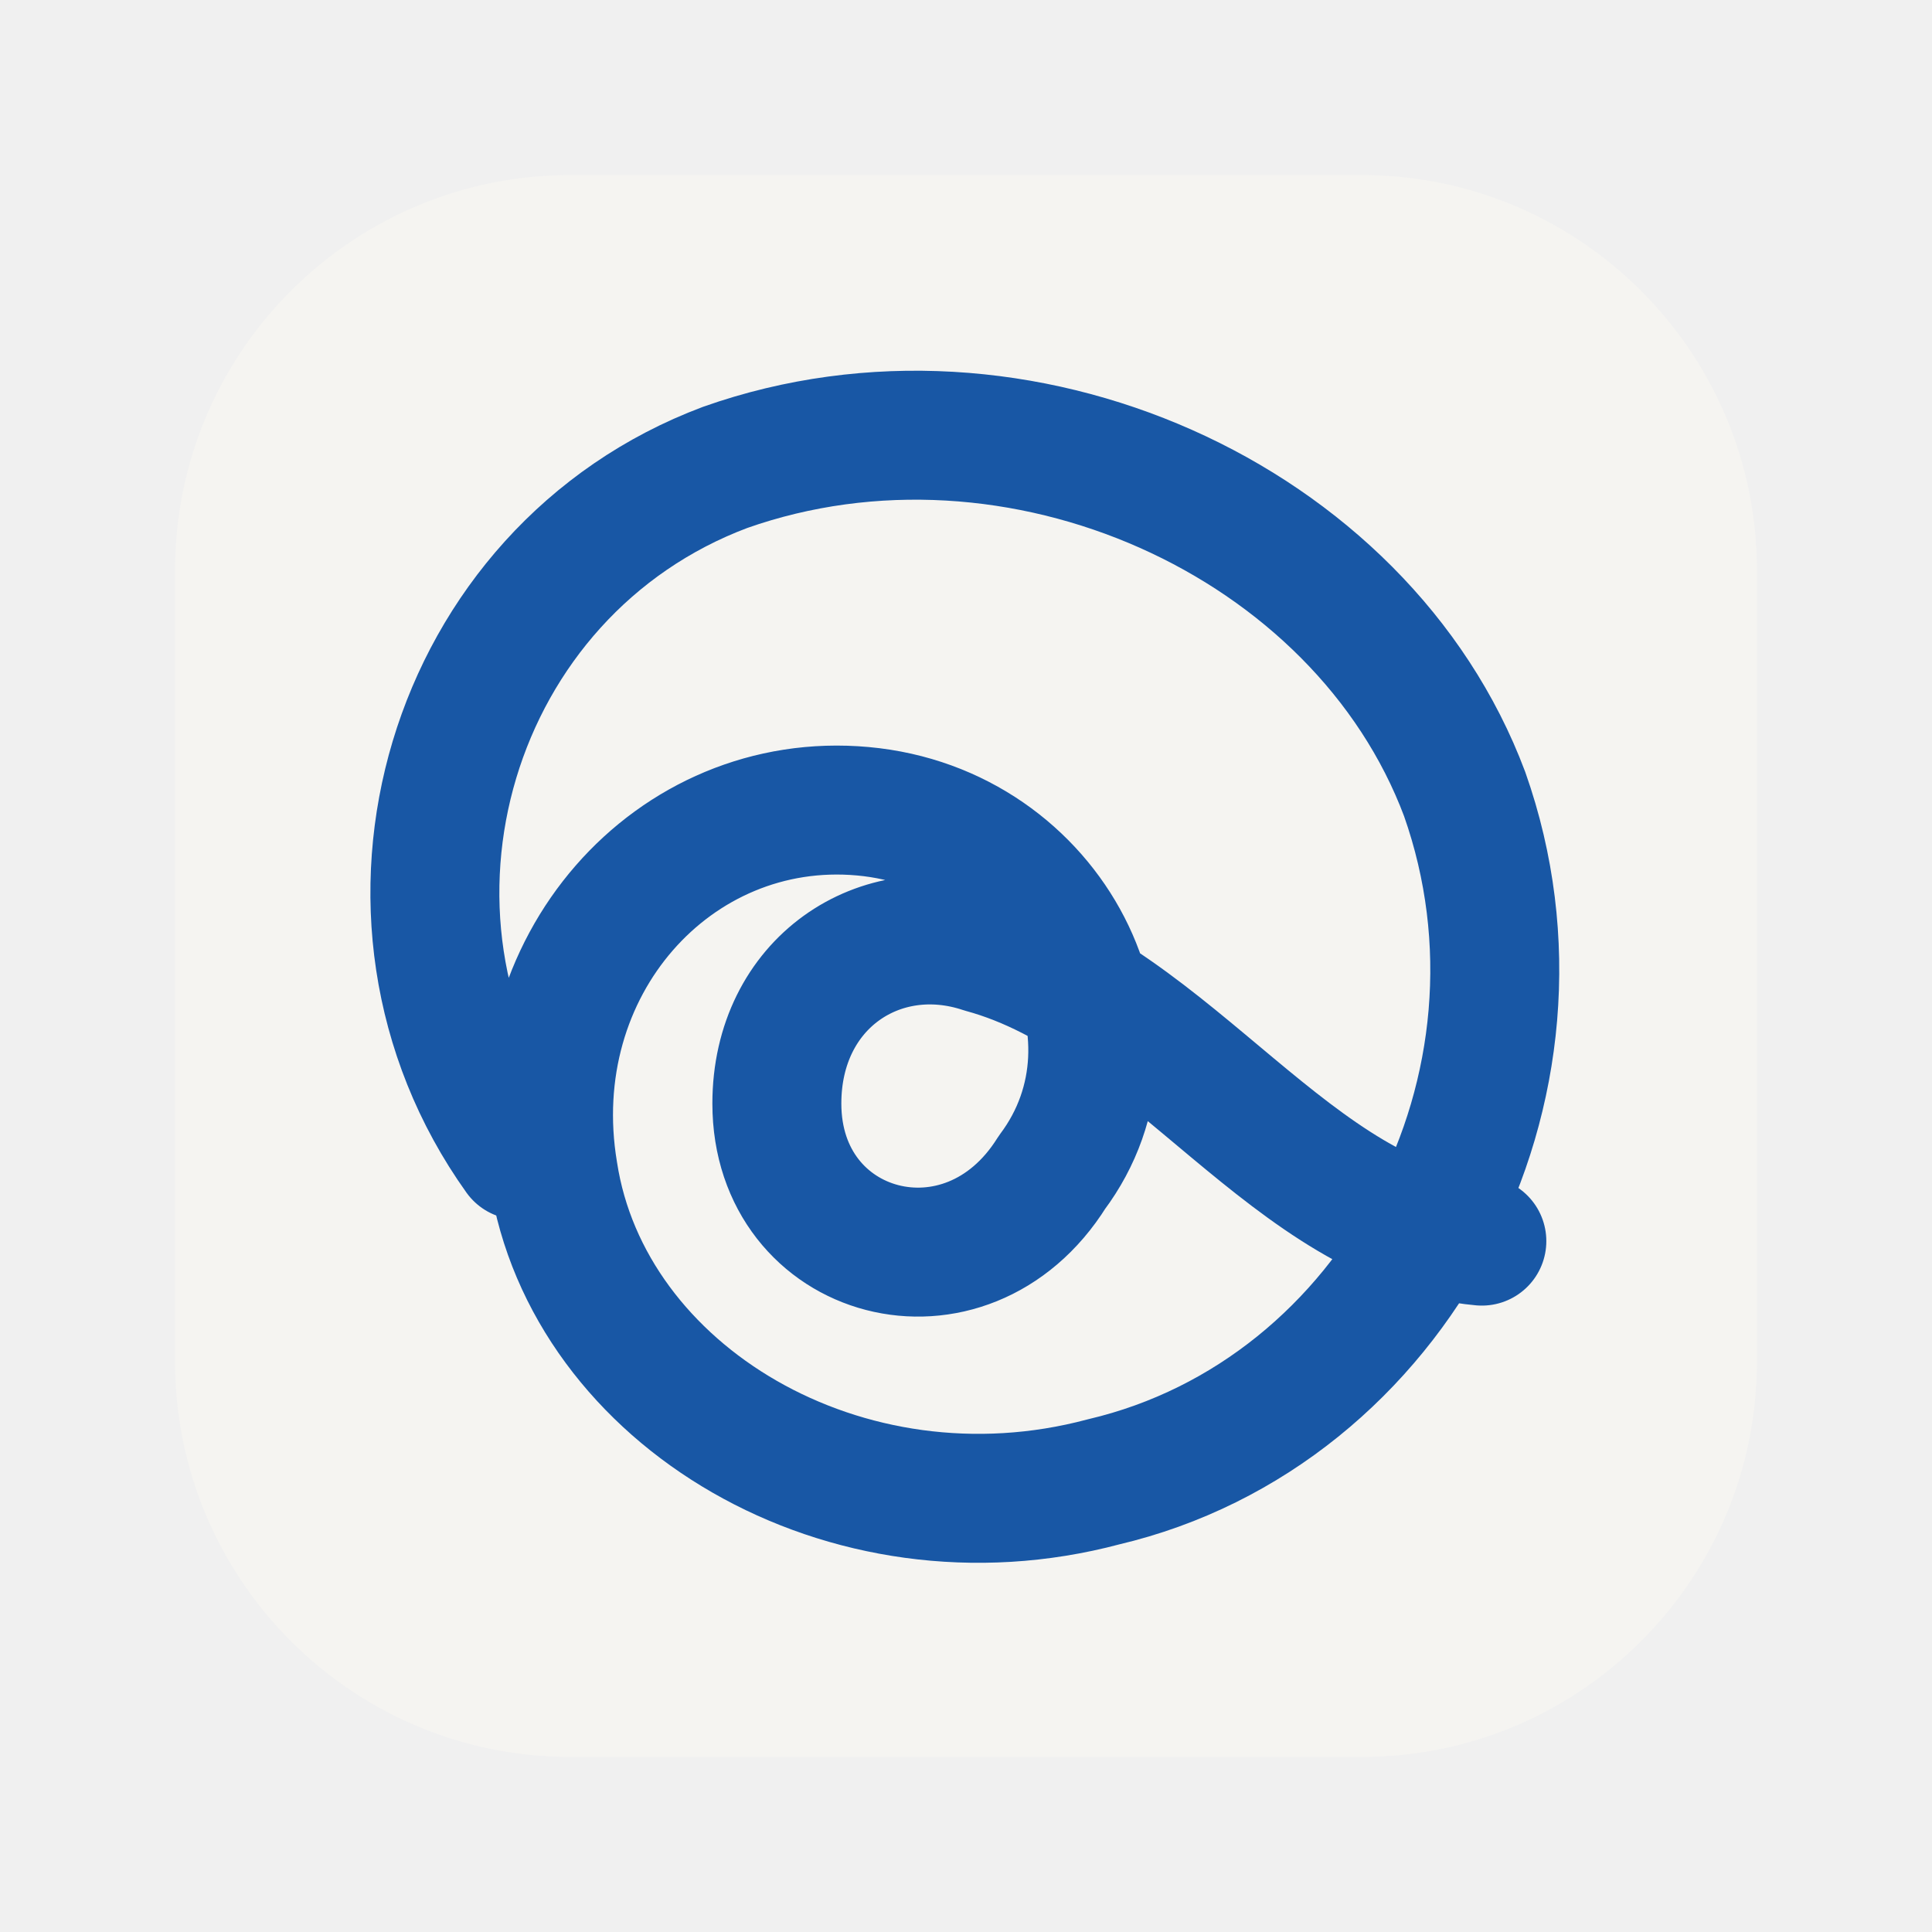
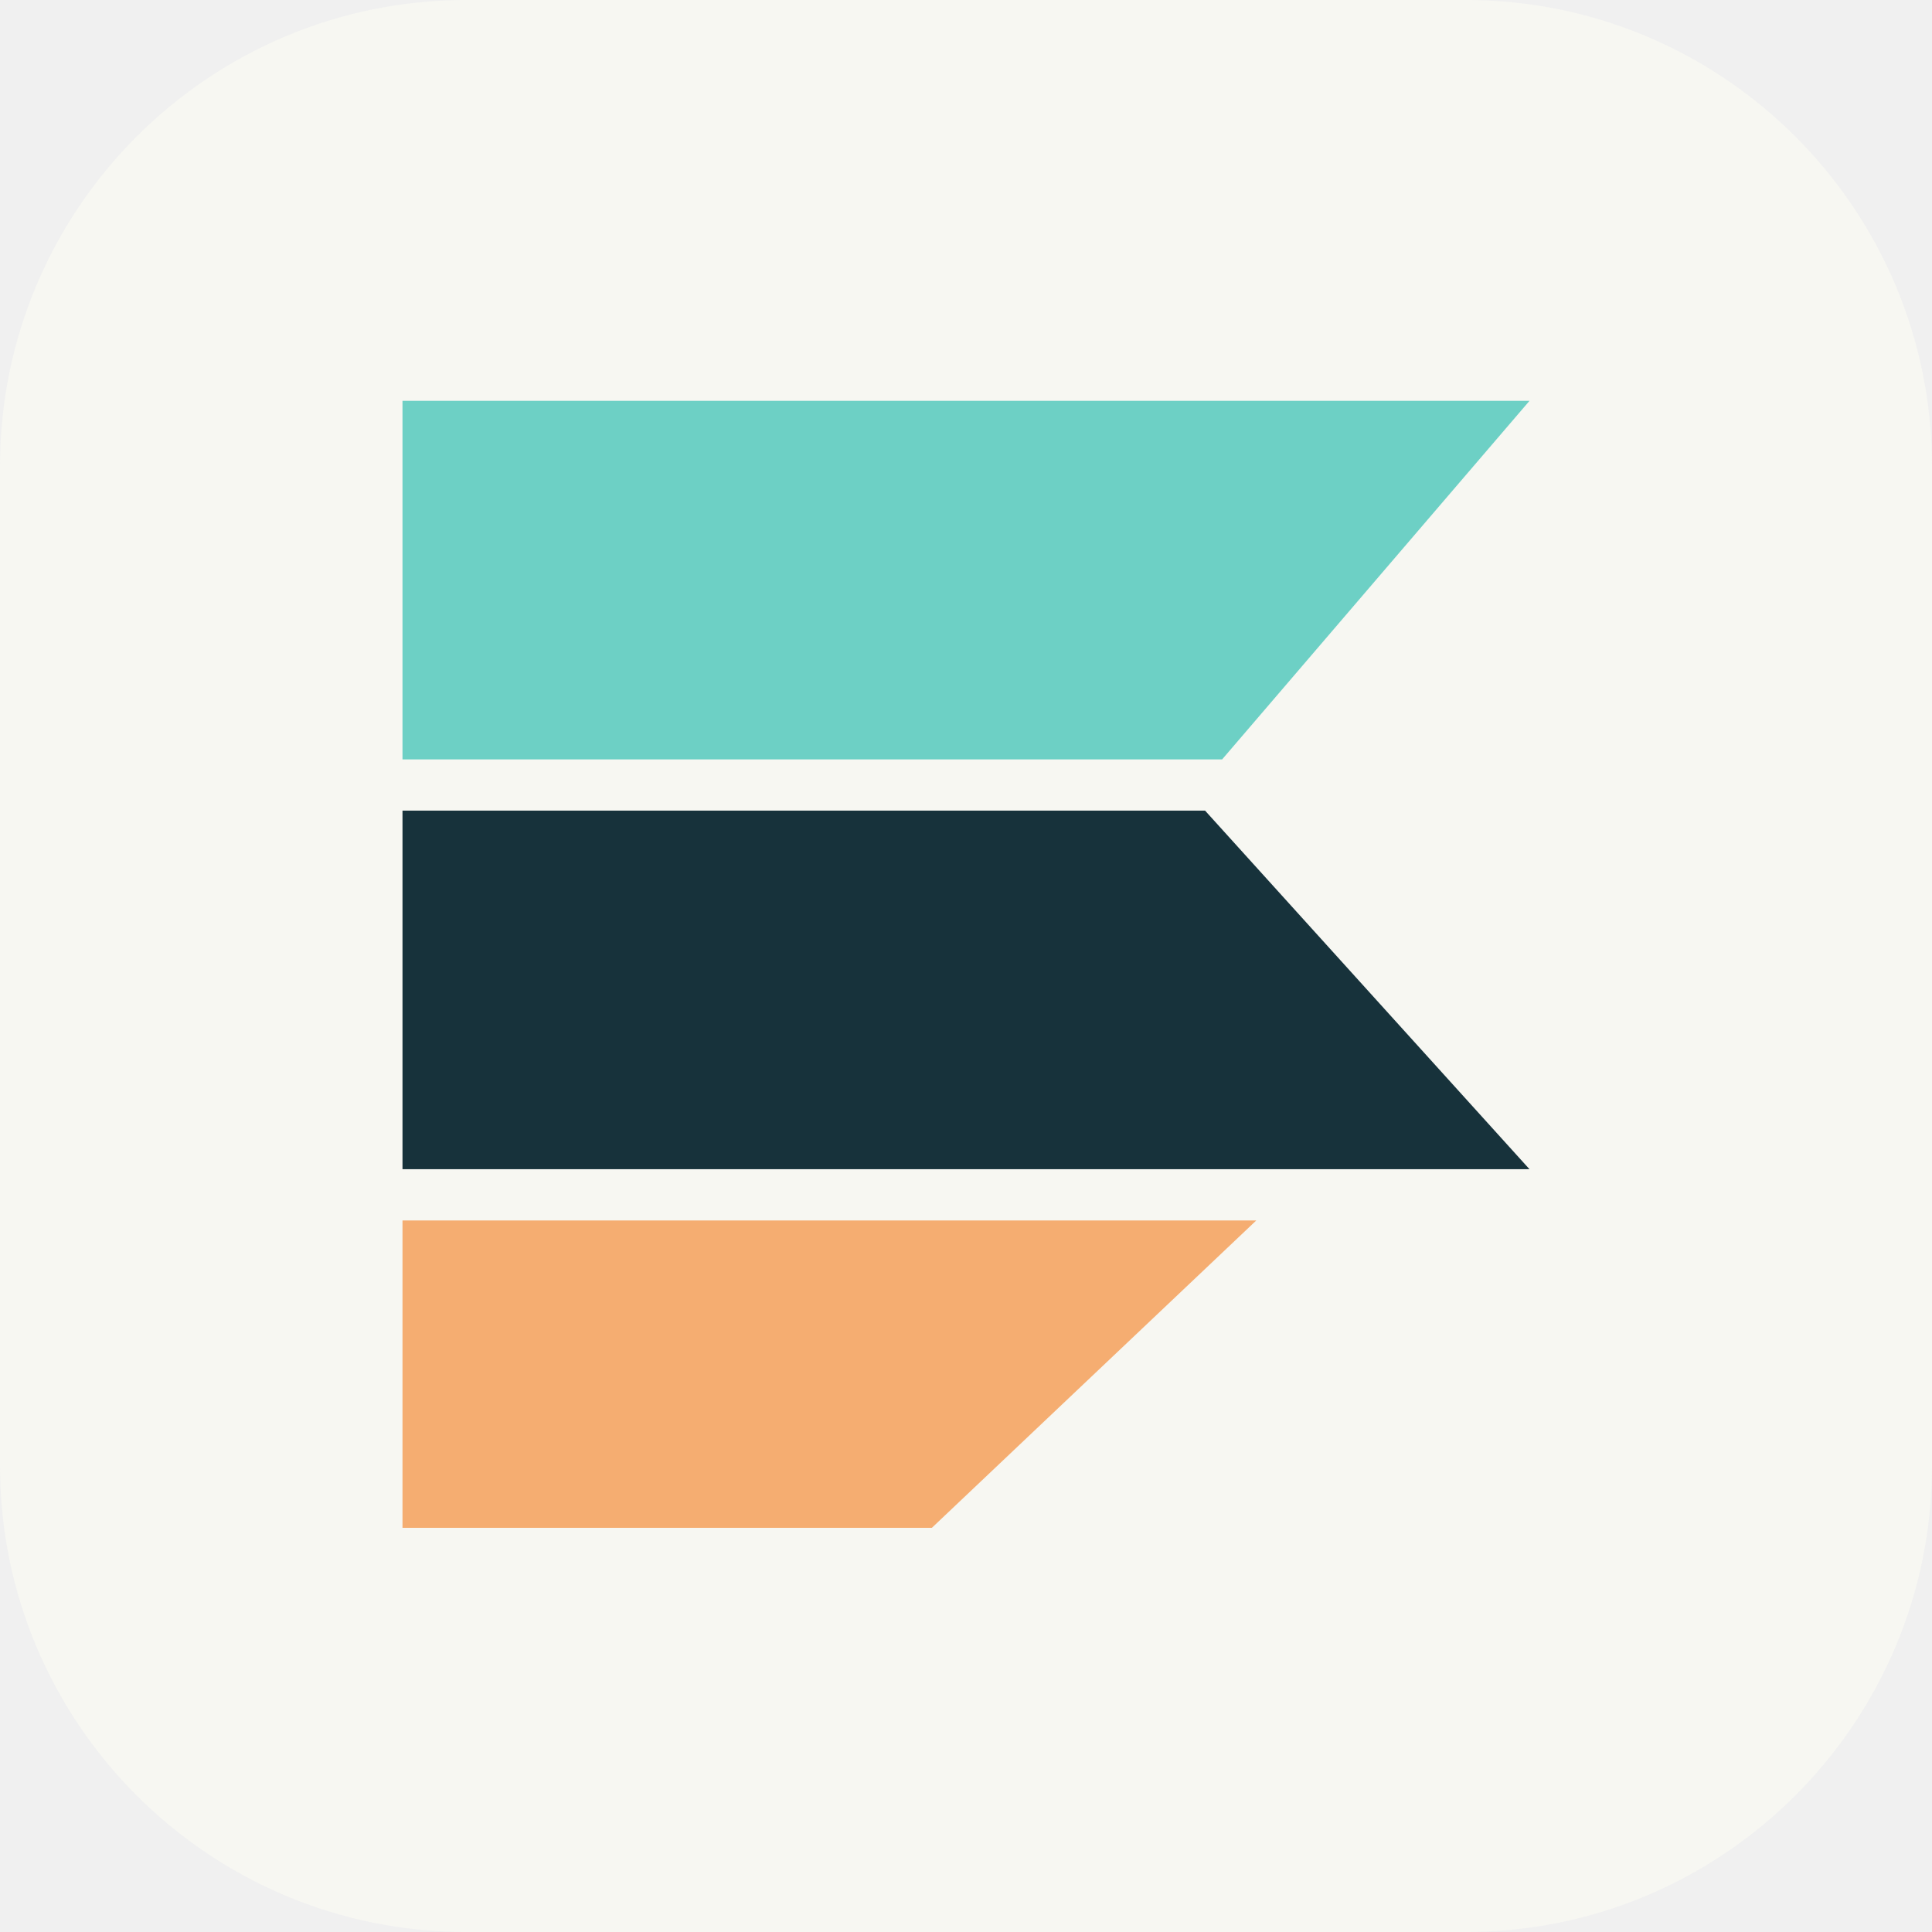
- <svg xmlns="http://www.w3.org/2000/svg" viewBox="0 0 100 100" role="img" aria-labelledby="title description">
-   <g transform="translate(5.5 5.5) scale(.89)">
-     <rect x="4" y="4" width="92" height="92" rx="23" fill="#F5F4F1" />
-     <path d="M24 61C14 47 20 27 36 21c17-6 37 3 43 19 6 17-4 36-21 40-15 4-30-5-32-18-2-12 7-22 18-21 11 1 17 13 11 21-5 8-16 5-16-4 0-7 6-11 12-9 11 3 18 16 29 17" fill="none" stroke="#1857A5" stroke-width="7.5" stroke-linecap="round" stroke-linejoin="round" />
+ <svg xmlns="http://www.w3.org/2000/svg" width="72" height="72" viewBox="0 0 72 72" fill="none">
+   <g clip-path="url(#clip0_51_52)">
+     <path d="M54.621 0H17.379C7.781 0 0 7.781 0 17.379V54.621C0 64.219 7.781 72 17.379 72H54.621C64.219 72 72 64.219 72 54.621V17.379C72 7.781 64.219 0 54.621 0Z" fill="#F7F7F2" />
+     <path d="M15 14.938H57L45.545 28.301H15V14.938Z" fill="#6DD0C5" />
+     <path d="M15 30.209H44.909L57 43.573H15V30.209Z" fill="#17323B" />
+     <path d="M15 45.483H46.818L34.727 56.938H15V45.483Z" fill="#F5AD71" />
  </g>
+   <defs>
+     <clipPath id="clip0_51_52">
+       <rect width="72" height="72" fill="white" />
+     </clipPath>
+   </defs>
</svg>
